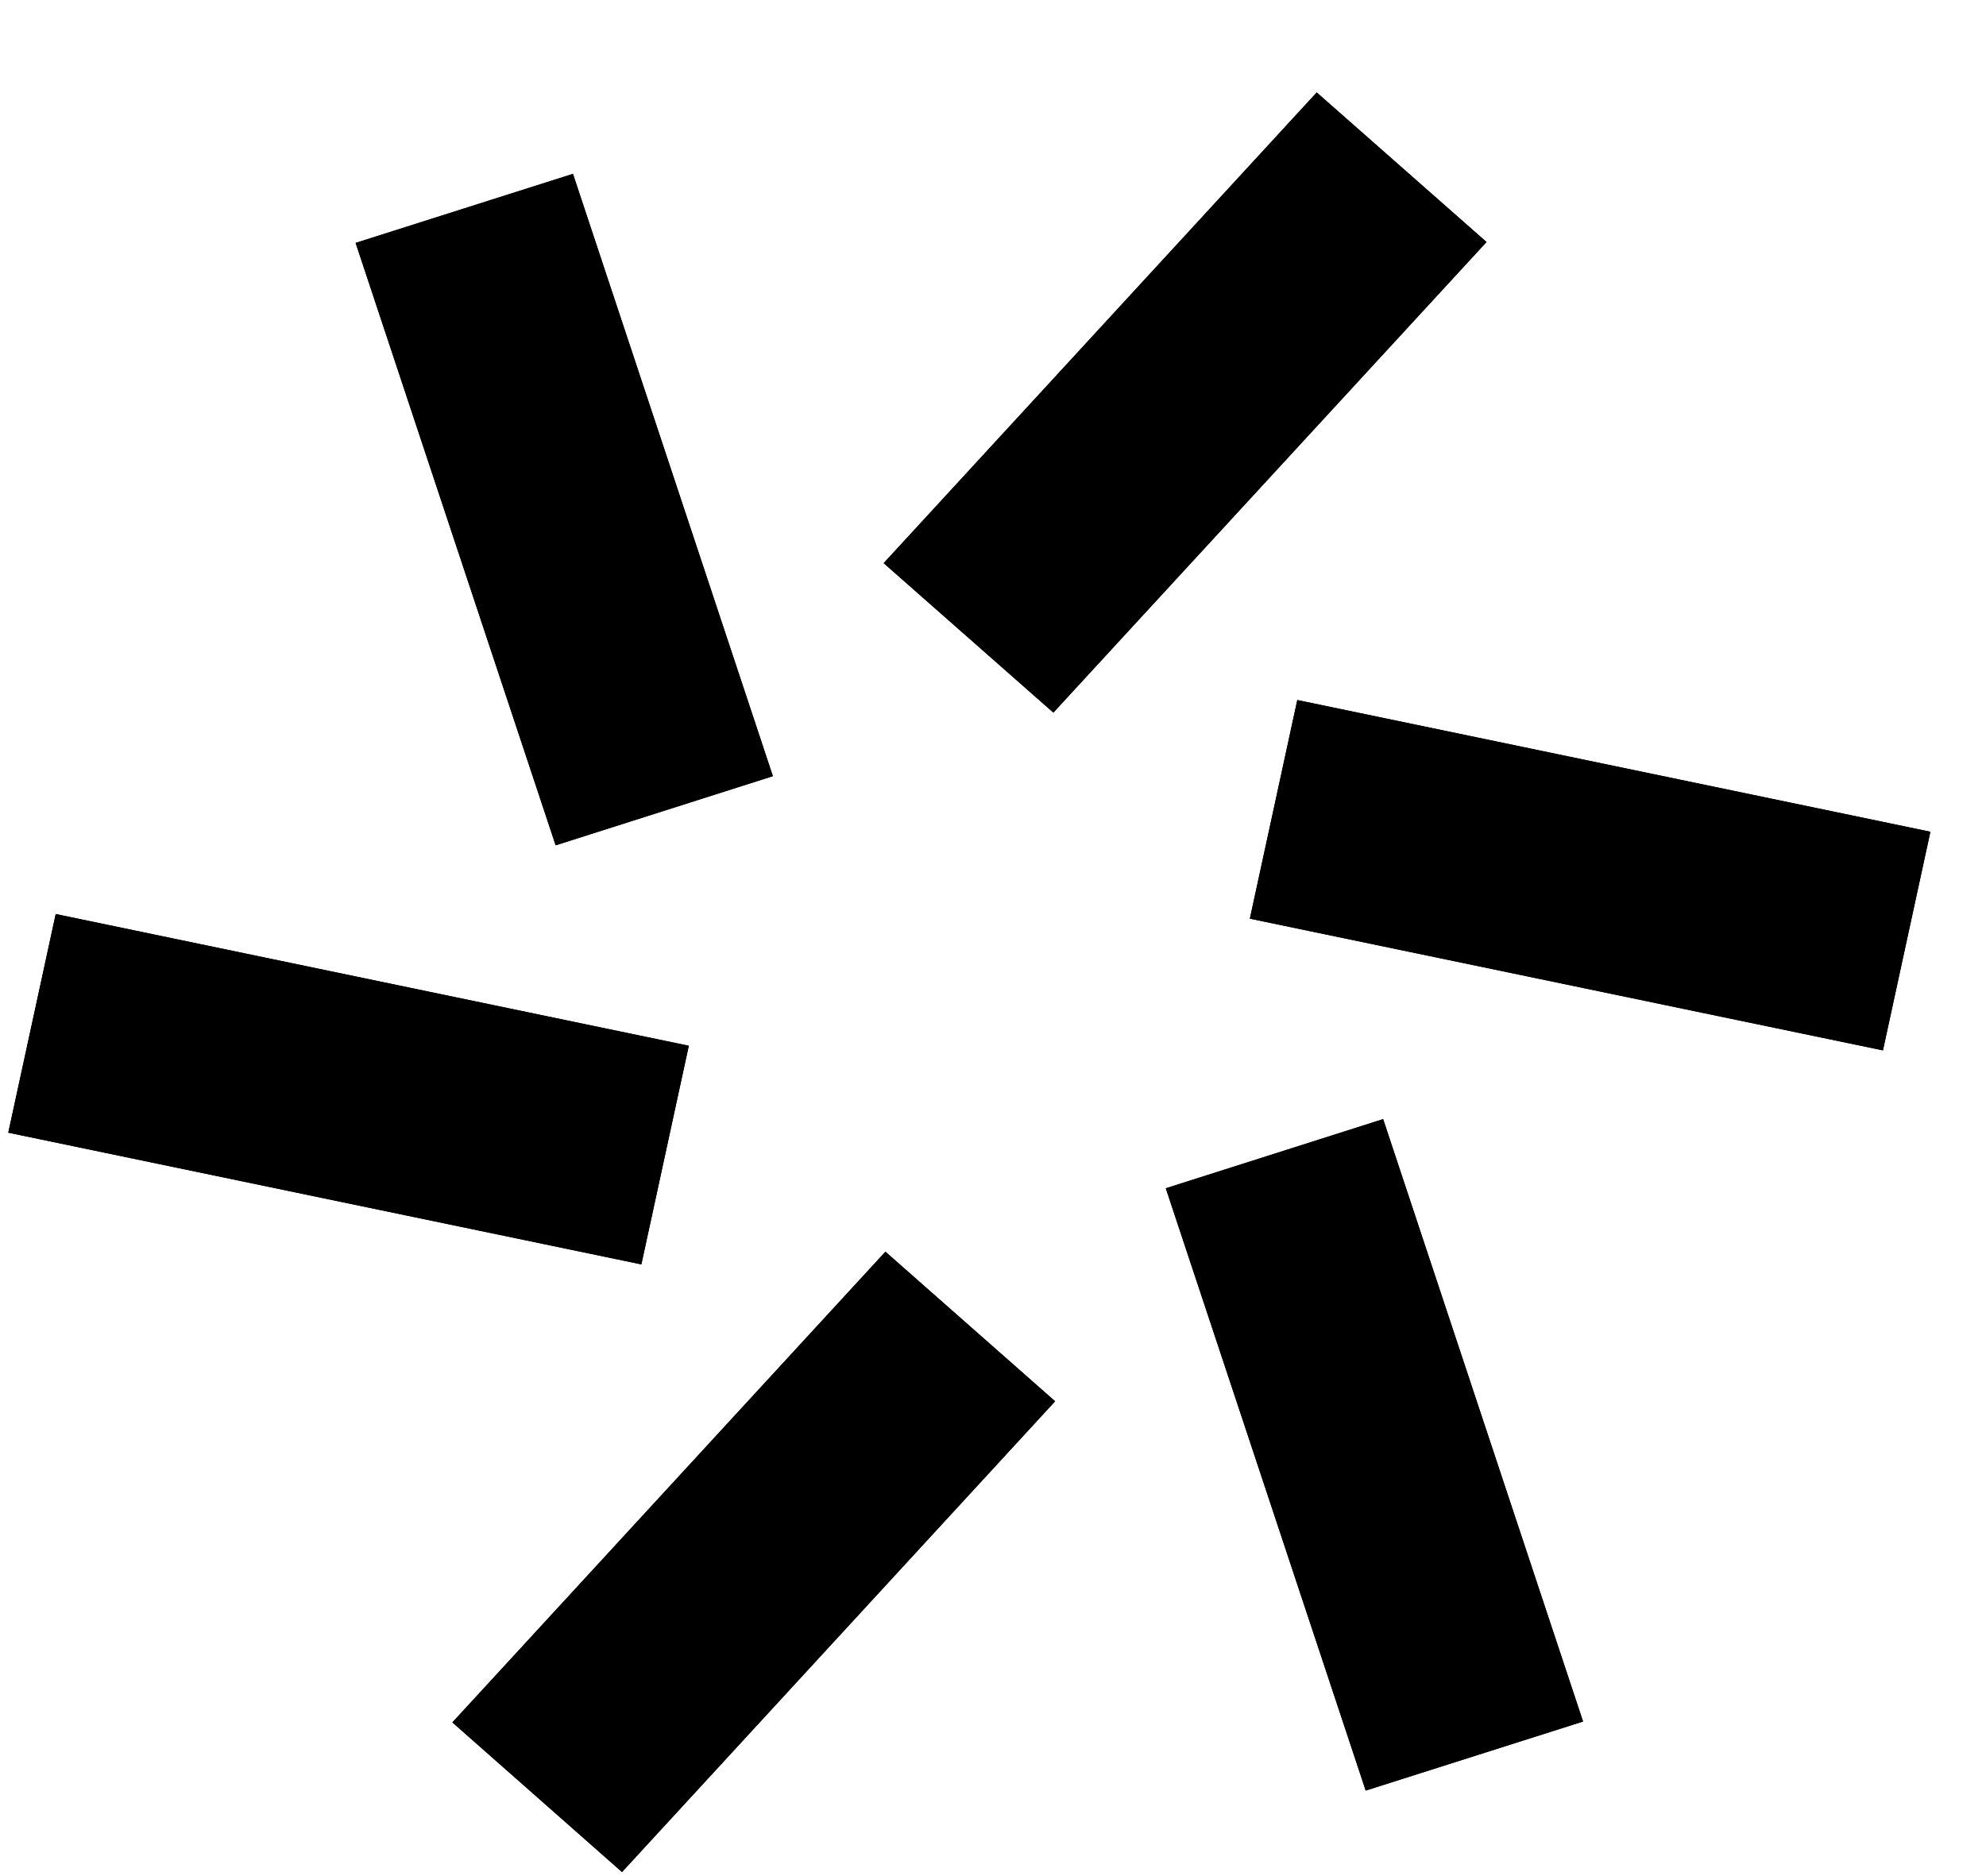
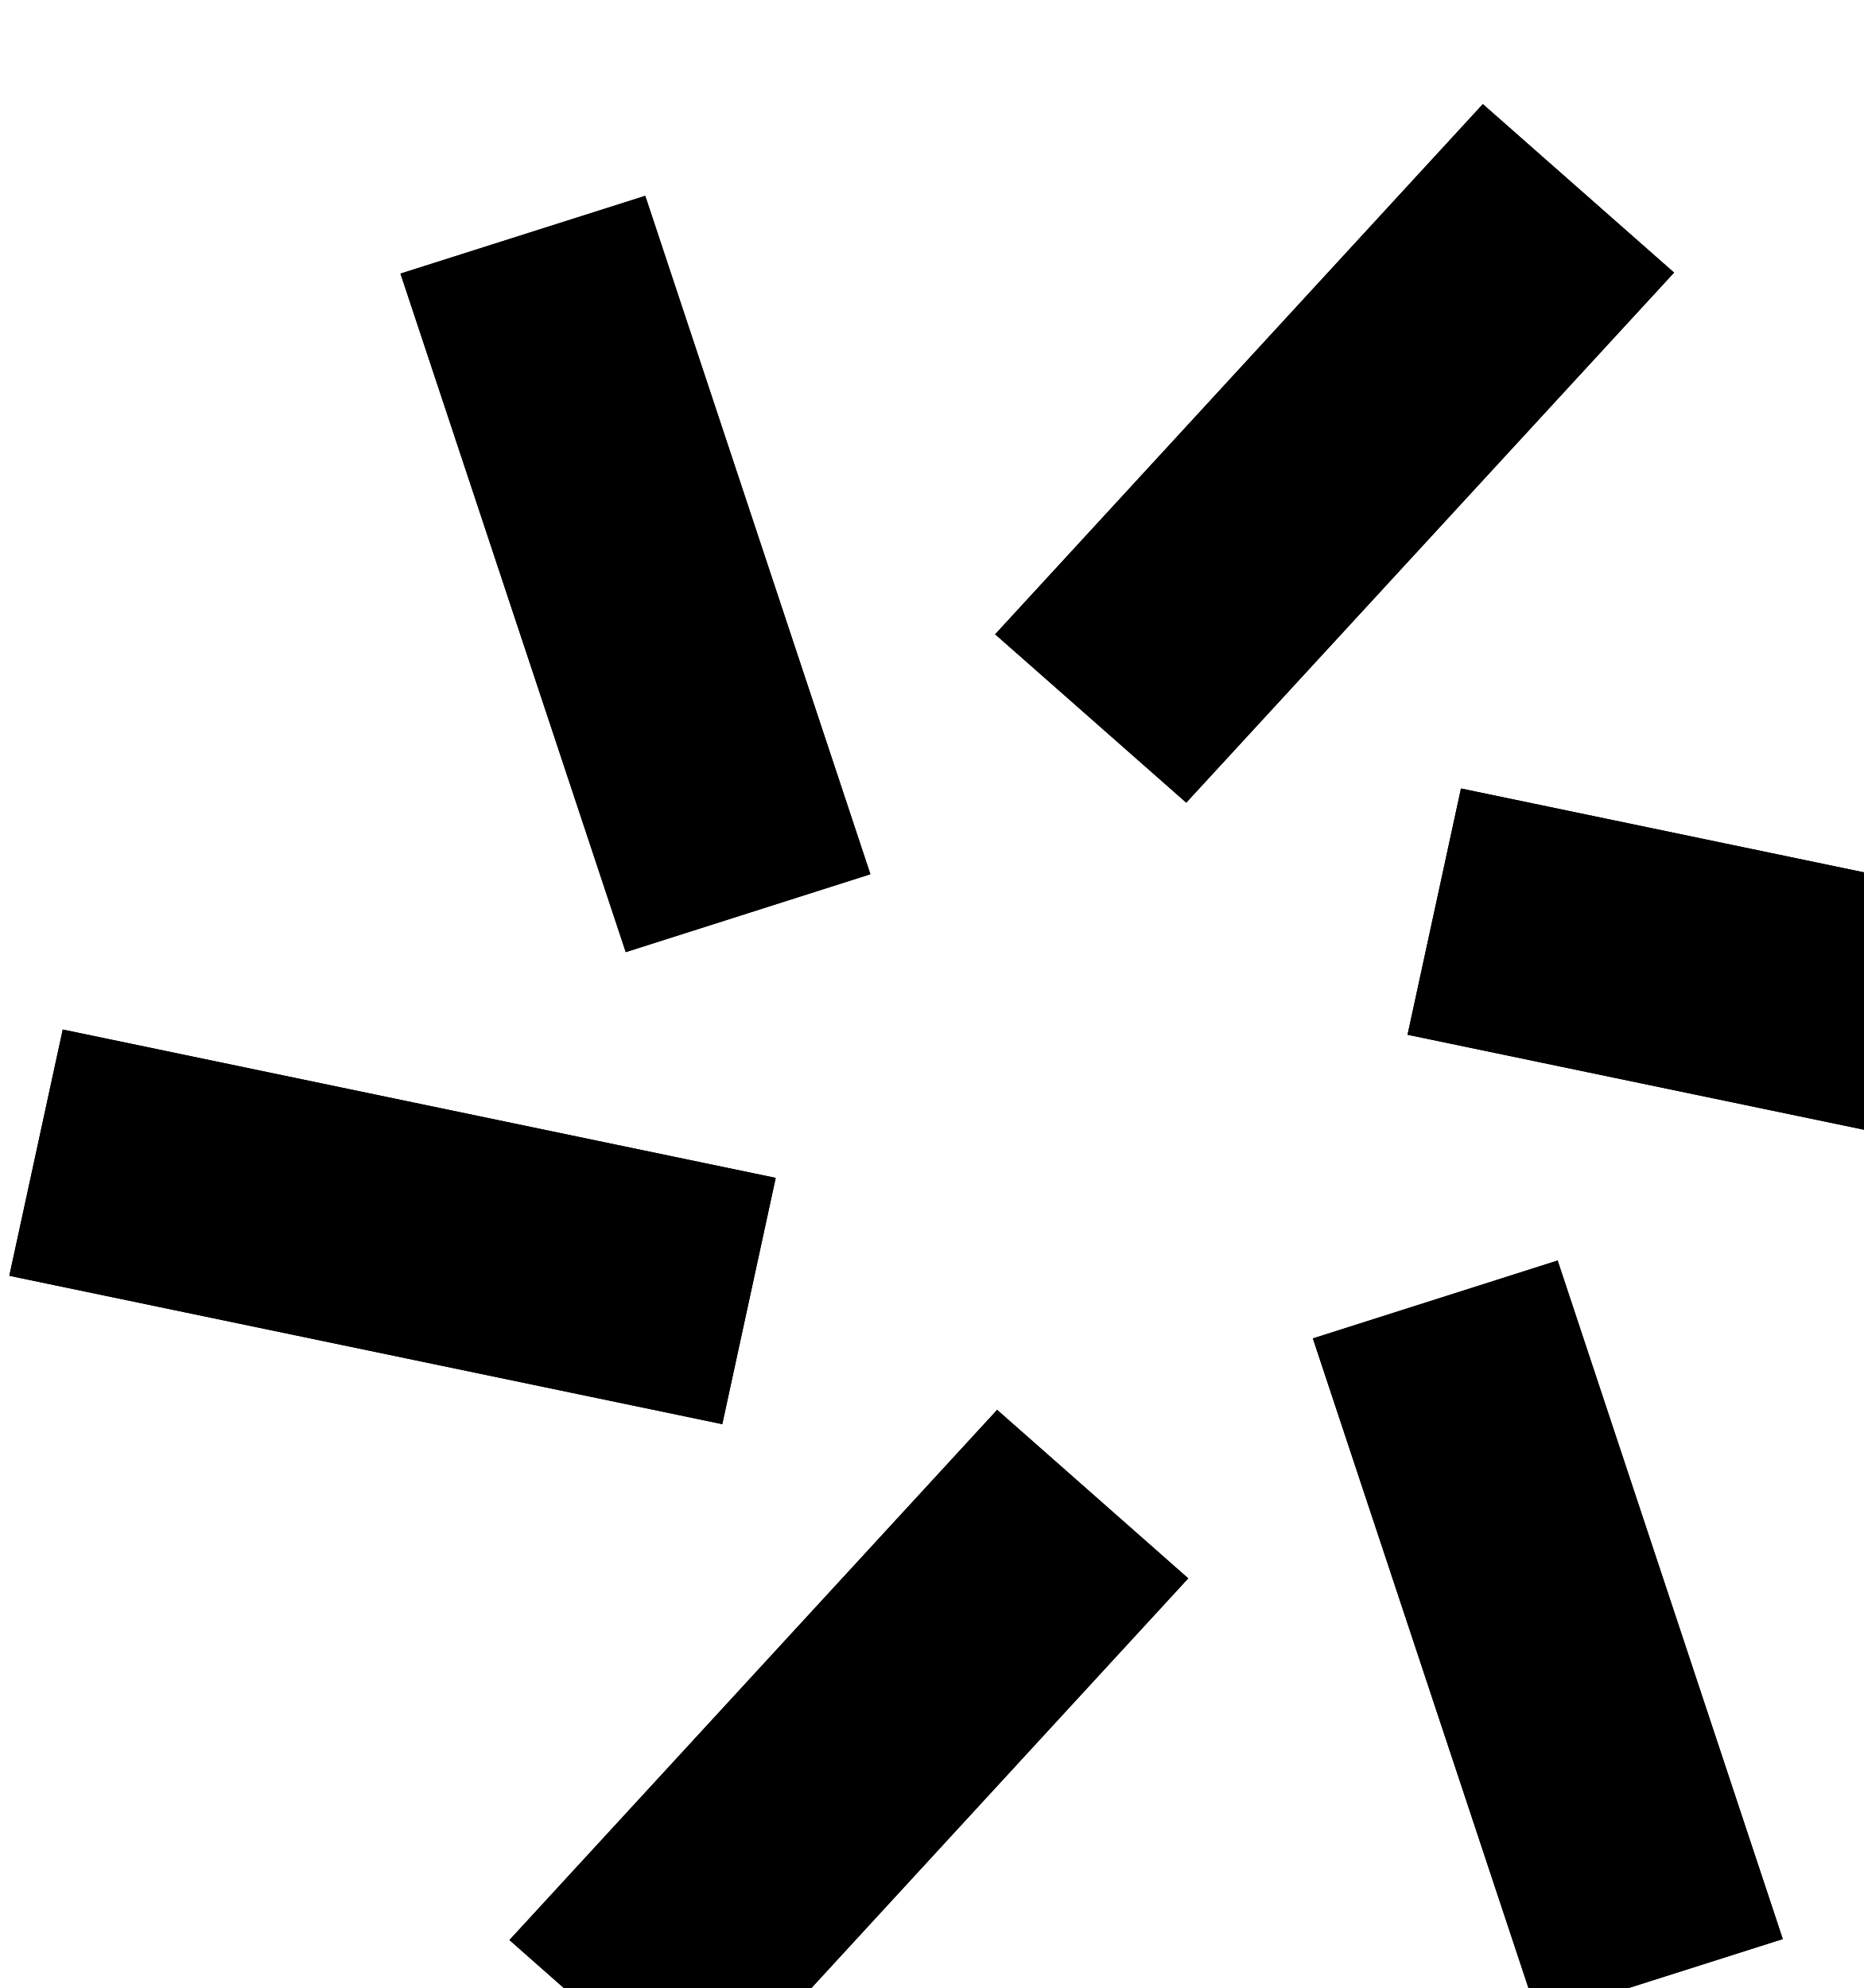
- <svg xmlns="http://www.w3.org/2000/svg" width="18" height="17" fill="none" viewBox="0 0 18 17">
+ <svg xmlns="http://www.w3.org/2000/svg" aria-hidden="true" focusable="false" viewBox="0 0 15 16" fill="none">
  <path fill="currentColor" d="m11.934.838 1.539 1.356L9.547 6.46 8.009 5.105 11.934.838Z" />
  <path fill="currentColor" d="m11.934.838 1.539 1.356L9.547 6.46 8.009 5.105 11.934.838Z" />
  <path fill="currentColor" d="m17.496 7.54-.43 1.982-5.738-1.194.43-1.982 5.738 1.194Z" />
  <path fill="currentColor" d="m17.496 7.54-.43 1.982-5.738-1.194.43-1.982 5.738 1.194Z" />
  <path fill="currentColor" d="m14.348 15.606-1.97.626-1.812-5.46 1.97-.627 1.812 5.461Z" />
  <path fill="currentColor" d="m14.348 15.606-1.97.626-1.812-5.46 1.97-.627 1.812 5.461Z" />
  <path fill="currentColor" d="M5.637 16.97 4.1 15.614l3.925-4.267 1.538 1.356-3.925 4.267Z" />
  <path fill="currentColor" d="M5.637 16.97 4.1 15.614l3.925-4.267 1.538 1.356-3.925 4.267Z" />
  <path fill="currentColor" d="m.075 10.268.43-1.982L6.243 9.48l-.43 1.982-5.738-1.194Z" />
  <path fill="currentColor" d="m.075 10.268.43-1.982L6.243 9.48l-.43 1.982-5.738-1.194Z" />
  <path fill="currentColor" d="m3.223 2.202 1.97-.626 1.812 5.46-1.969.627-1.813-5.461Z" />
  <path fill="currentColor" d="m3.223 2.202 1.97-.626 1.812 5.46-1.969.627-1.813-5.461Z" />
</svg>
